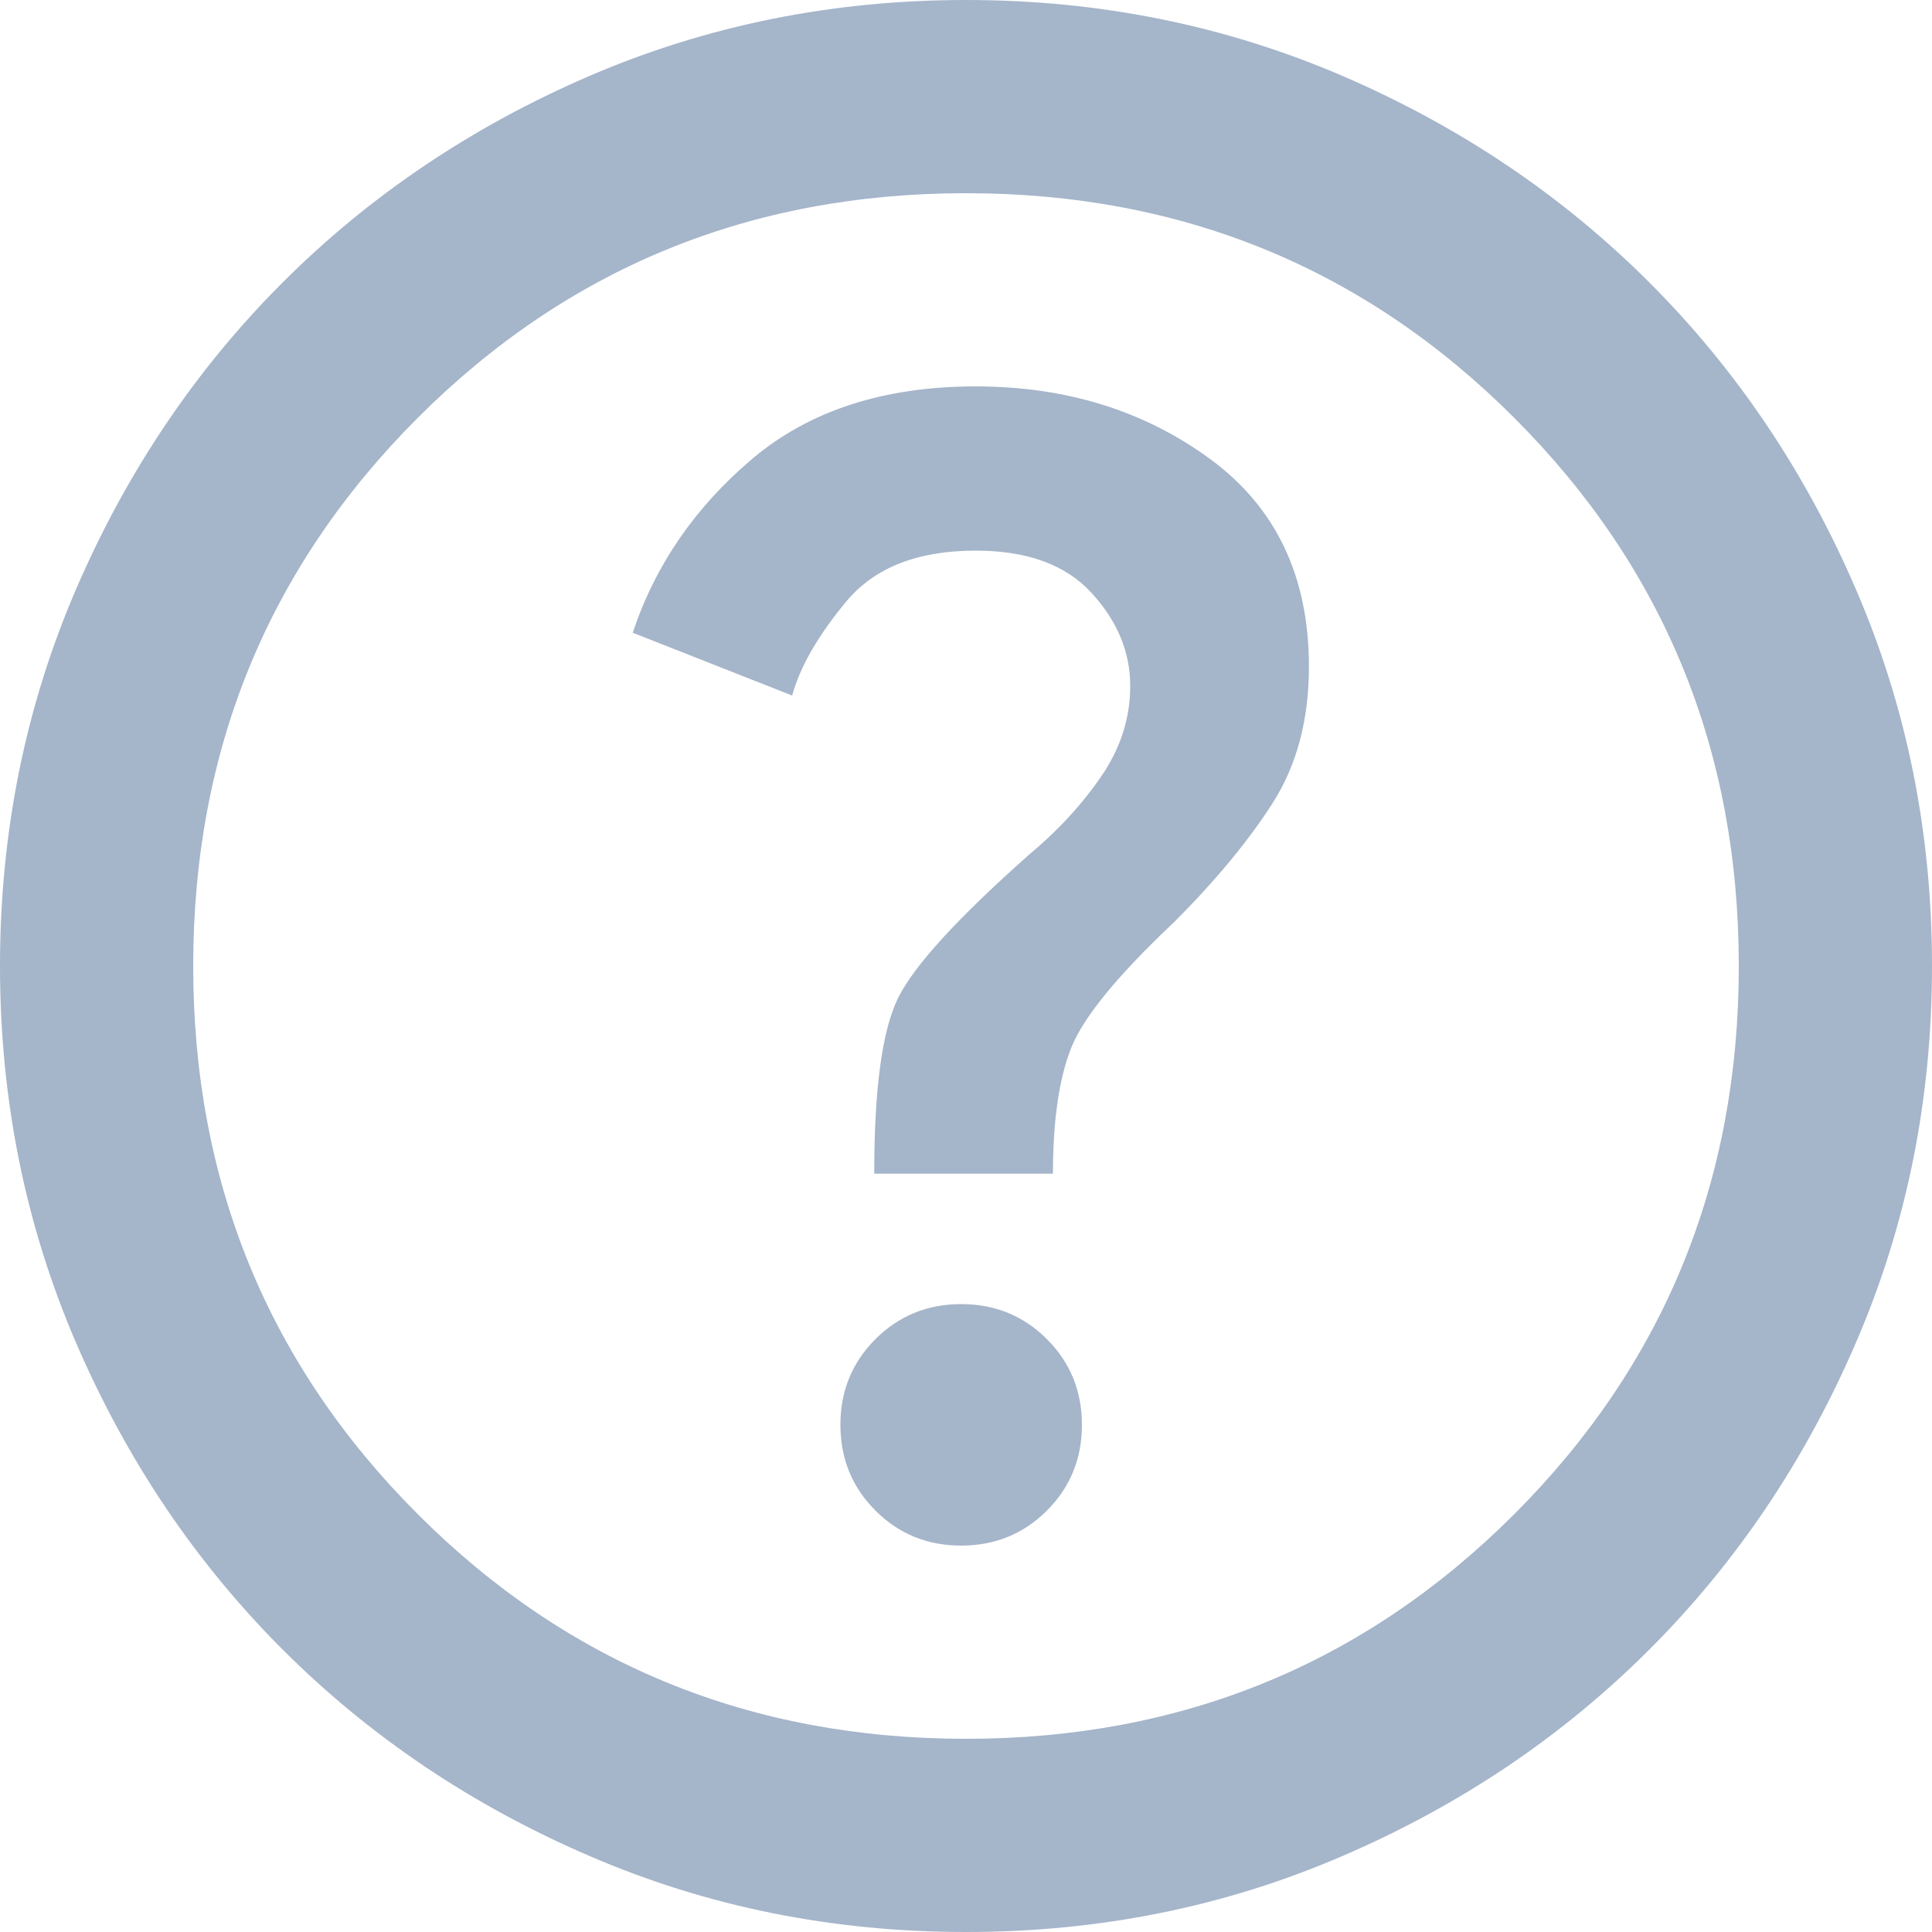
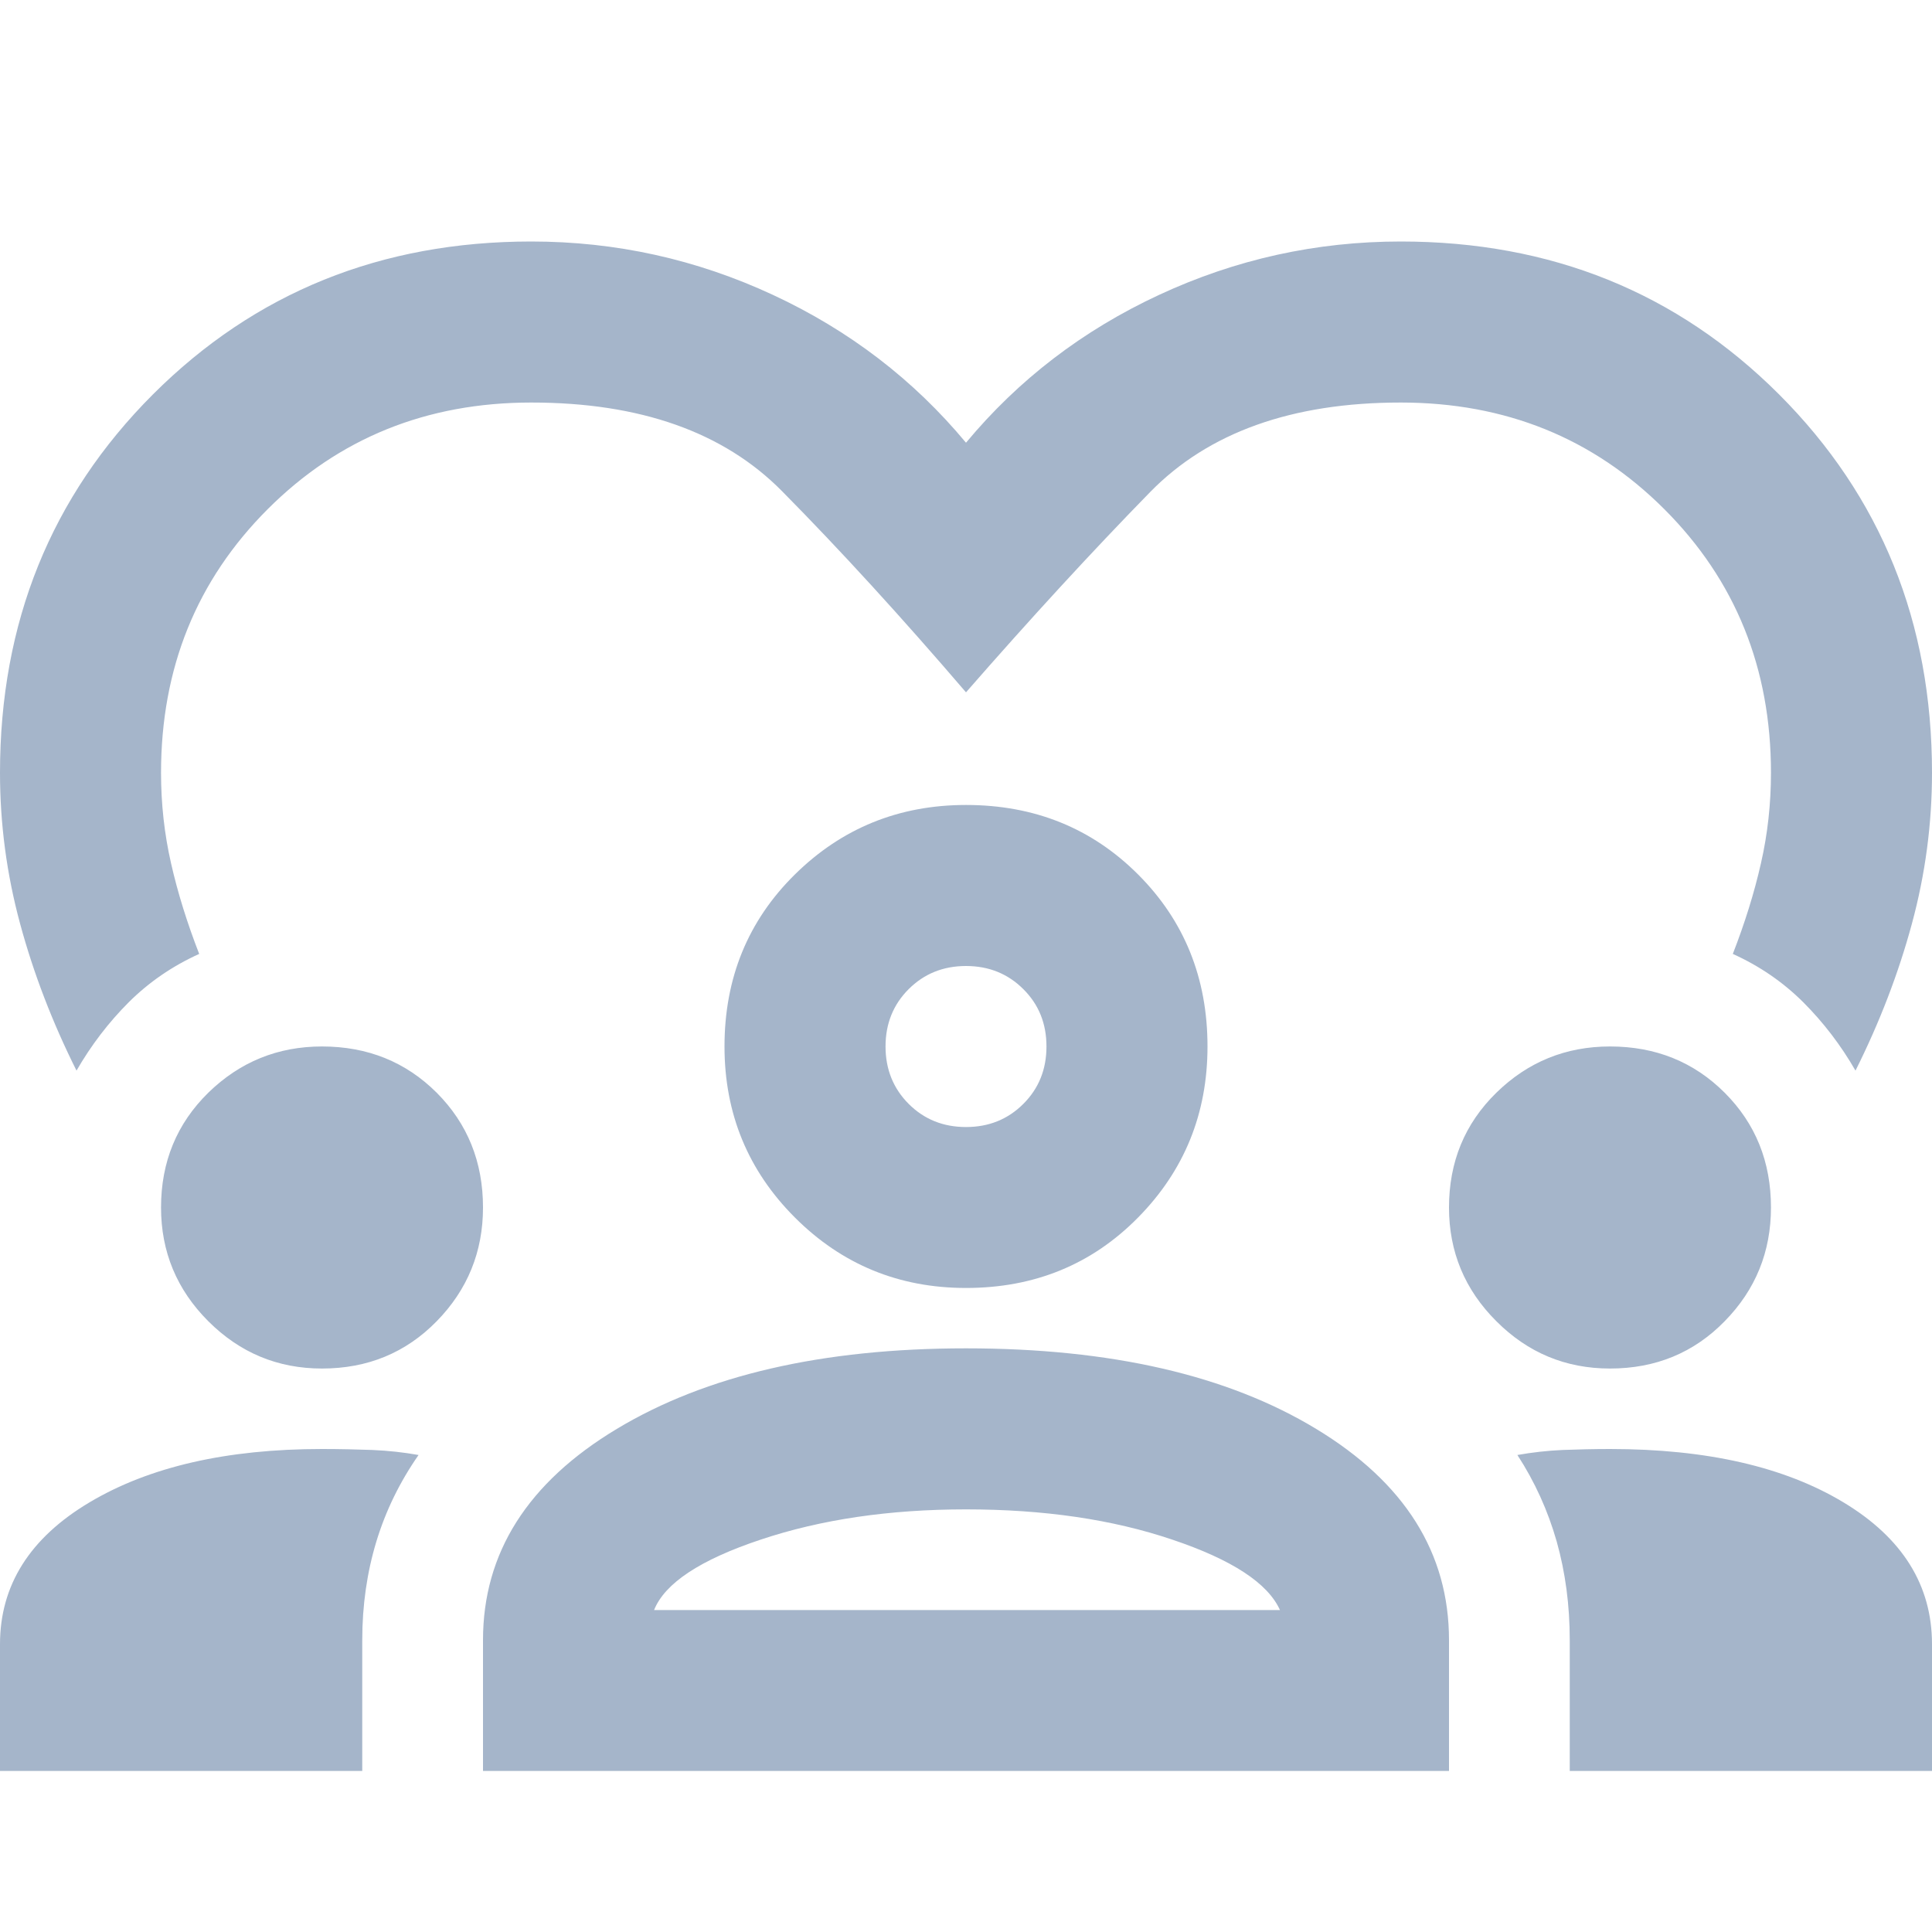
<svg xmlns="http://www.w3.org/2000/svg" width="20" height="20" viewBox="0 0 20 20" fill="none">
-   <path d="M9.95 16C10.3 16 10.596 15.879 10.838 15.637C11.079 15.396 11.2 15.1 11.2 14.75C11.2 14.4 11.079 14.104 10.838 13.863C10.596 13.621 10.3 13.5 9.95 13.5C9.6 13.5 9.304 13.621 9.062 13.863C8.821 14.104 8.7 14.4 8.7 14.75C8.7 15.1 8.821 15.396 9.062 15.637C9.304 15.879 9.6 16 9.95 16ZM9.05 12.15H10.9C10.9 11.6 10.963 11.167 11.088 10.85C11.213 10.533 11.567 10.1 12.15 9.55C12.583 9.117 12.925 8.704 13.175 8.312C13.425 7.921 13.55 7.45 13.55 6.9C13.55 5.967 13.208 5.25 12.525 4.75C11.842 4.25 11.033 4 10.1 4C9.15 4 8.379 4.25 7.787 4.75C7.196 5.25 6.783 5.85 6.55 6.55L8.2 7.2C8.283 6.9 8.471 6.575 8.762 6.225C9.054 5.875 9.5 5.7 10.1 5.7C10.633 5.7 11.033 5.846 11.3 6.138C11.567 6.429 11.7 6.75 11.7 7.1C11.7 7.433 11.6 7.746 11.4 8.037C11.2 8.329 10.95 8.6 10.65 8.85C9.917 9.5 9.467 9.992 9.3 10.325C9.133 10.658 9.05 11.267 9.05 12.15ZM10 20C8.617 20 7.317 19.738 6.1 19.212C4.883 18.688 3.825 17.975 2.925 17.075C2.025 16.175 1.312 15.117 0.787 13.9C0.263 12.683 0 11.383 0 10C0 8.617 0.263 7.317 0.787 6.1C1.312 4.883 2.025 3.825 2.925 2.925C3.825 2.025 4.883 1.312 6.1 0.787C7.317 0.263 8.617 0 10 0C11.383 0 12.683 0.263 13.9 0.787C15.117 1.312 16.175 2.025 17.075 2.925C17.975 3.825 18.688 4.883 19.212 6.1C19.738 7.317 20 8.617 20 10C20 11.383 19.738 12.683 19.212 13.9C18.688 15.117 17.975 16.175 17.075 17.075C16.175 17.975 15.117 18.688 13.9 19.212C12.683 19.738 11.383 20 10 20ZM10 18C12.233 18 14.125 17.225 15.675 15.675C17.225 14.125 18 12.233 18 10C18 7.767 17.225 5.875 15.675 4.325C14.125 2.775 12.233 2 10 2C7.767 2 5.875 2.775 4.325 4.325C2.775 5.875 2 7.767 2 10C2 12.233 2.775 14.125 4.325 15.675C5.875 17.225 7.767 18 10 18Z" fill="#A5B5CA" />
+   <mask id="mask0_10214_490" style="mask-type:alpha" maskUnits="userSpaceOnUse" x="0" y="0" width="20" height="20">
+     <rect width="20" height="20" fill="#D9D9D9" />
+   </mask>
+   <g mask="url(#mask0_10214_490)">
+     <path d="M0.792 11.083C0.542 10.583 0.347 10.076 0.208 9.562C0.069 9.049 0 8.528 0 8C0 6.444 0.528 5.139 1.583 4.083C2.639 3.028 3.944 2.5 5.5 2.5C6.375 2.5 7.208 2.684 8 3.052C8.792 3.42 9.458 3.931 10 4.583C10.542 3.931 11.208 3.42 12 3.052C12.792 2.684 13.625 2.5 14.5 2.5C16.056 2.5 17.361 3.028 18.417 4.083C19.472 5.139 20 6.444 20 8C20 8.528 19.931 9.049 19.792 9.562C19.653 10.076 19.458 10.583 19.208 11.083C19.056 10.819 18.875 10.583 18.667 10.375C18.458 10.167 18.215 10 17.938 9.875C18.062 9.556 18.16 9.243 18.229 8.938C18.299 8.632 18.333 8.319 18.333 8C18.333 6.917 17.965 6.007 17.229 5.271C16.493 4.535 15.583 4.167 14.5 4.167C13.375 4.167 12.51 4.476 11.906 5.094C11.302 5.712 10.667 6.403 10 7.167C9.333 6.389 8.698 5.694 8.094 5.083C7.49 4.472 6.625 4.167 5.5 4.167C4.417 4.167 3.507 4.535 2.771 5.271C2.035 6.007 1.667 6.917 1.667 8C1.667 8.319 1.701 8.632 1.771 8.938C1.84 9.243 1.938 9.556 2.062 9.875C1.785 10 1.542 10.167 1.333 10.375C1.125 10.583 0.944 10.819 0.792 11.083ZM0 18.333V17.021C0 16.41 0.309 15.92 0.927 15.552C1.545 15.184 2.347 15 3.333 15C3.514 15 3.688 15.004 3.854 15.01C4.021 15.017 4.181 15.035 4.333 15.062C4.139 15.34 3.993 15.639 3.896 15.958C3.799 16.278 3.75 16.618 3.75 16.979V18.333H0ZM5 18.333V16.979C5 16.076 5.462 15.347 6.385 14.792C7.309 14.236 8.514 13.958 10 13.958C11.5 13.958 12.708 14.236 13.625 14.792C14.542 15.347 15 16.076 15 16.979V18.333H5ZM16.25 18.333V16.979C16.25 16.618 16.205 16.278 16.115 15.958C16.024 15.639 15.889 15.34 15.708 15.062C15.861 15.035 16.017 15.017 16.177 15.01C16.337 15.004 16.5 15 16.667 15C17.667 15 18.472 15.184 19.083 15.552C19.694 15.92 20 16.41 20 17.021V18.333H16.25ZM10 15.625C9.208 15.625 8.5 15.729 7.875 15.938C7.25 16.146 6.882 16.389 6.771 16.667H13.25C13.125 16.389 12.754 16.146 12.135 15.938C11.517 15.729 10.806 15.625 10 15.625ZM3.333 14.167C2.875 14.167 2.483 14.004 2.156 13.677C1.83 13.351 1.667 12.958 1.667 12.5C1.667 12.028 1.83 11.632 2.156 11.312C2.483 10.993 2.875 10.833 3.333 10.833C3.806 10.833 4.201 10.993 4.521 11.312C4.84 11.632 5 12.028 5 12.5C5 12.958 4.84 13.351 4.521 13.677C4.201 14.004 3.806 14.167 3.333 14.167ZM16.667 14.167C16.208 14.167 15.816 14.004 15.49 13.677C15.163 13.351 15 12.958 15 12.5C15 12.028 15.163 11.632 15.49 11.312C15.816 10.993 16.208 10.833 16.667 10.833C17.139 10.833 17.535 10.993 17.854 11.312C18.174 11.632 18.333 12.028 18.333 12.5C18.333 12.958 18.174 13.351 17.854 13.677C17.535 14.004 17.139 14.167 16.667 14.167ZM10 13.333C9.306 13.333 8.715 13.09 8.229 12.604C7.743 12.118 7.5 11.528 7.5 10.833C7.5 10.125 7.743 9.531 8.229 9.052C8.715 8.573 9.306 8.333 10 8.333C10.708 8.333 11.302 8.573 11.781 9.052C12.26 9.531 12.5 10.125 12.5 10.833C12.5 11.528 12.26 12.118 11.781 12.604C11.302 13.09 10.708 13.333 10 13.333ZM10 10C9.764 10 9.566 10.08 9.406 10.24C9.247 10.399 9.167 10.597 9.167 10.833C9.167 11.069 9.247 11.267 9.406 11.427C9.566 11.587 9.764 11.667 10 11.667C10.236 11.667 10.434 11.587 10.594 11.427C10.754 11.267 10.833 11.069 10.833 10.833C10.833 10.597 10.754 10.399 10.594 10.24C10.434 10.08 10.236 10 10 10Z" fill="#A5B5CA" />
+   </g>
</svg>
